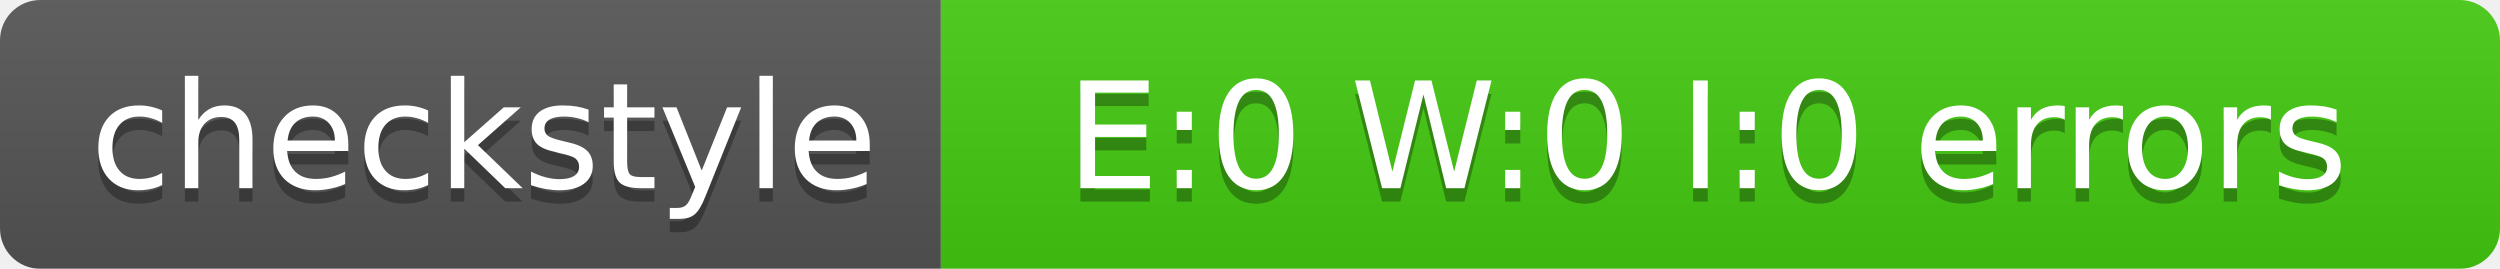
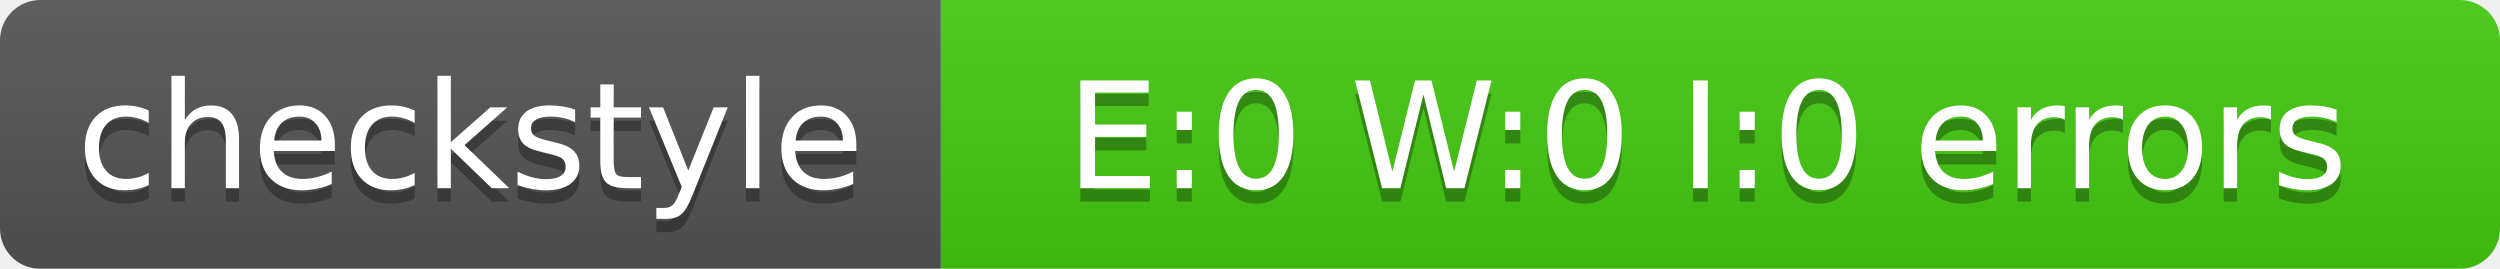
<svg xmlns="http://www.w3.org/2000/svg" width="186" height="20">
  <linearGradient id="b" x2="0" y2="100%">
    <stop offset="0" stop-color="#bbb" stop-opacity=".1" />
    <stop offset="1" stop-opacity=".1" />
  </linearGradient>
  <mask id="a">
    <rect width="186" height="20" rx="3" fill="#fff" />
  </mask>
  <g mask="url(#a)">
    <path fill="#555" d="M0 0h70v20H0z" />
    <path fill="#4c1" d="M70 0h116v20H70z" />
    <path fill="url(#b)" d="M0 0h186v20H0z" />
  </g>
  <g fill="#fff" text-anchor="middle" font-family="DejaVu Sans,Verdana,Geneva,sans-serif" font-size="11">
-     <text x="36" y="15" fill="#010101" fill-opacity=".3">checkstyle</text>
-     <text x="36" y="14">checkstyle</text>
+     <text x="35" y="15" fill="#010101" fill-opacity=".3">checkstyle</text>
+     <text x="35" y="14">checkstyle</text>
    <text x="127" y="15" fill="#010101" fill-opacity=".3">E:0 W:0 I:0 errors</text>
    <text x="127" y="14">E:0 W:0 I:0 errors</text>
  </g>
</svg>
